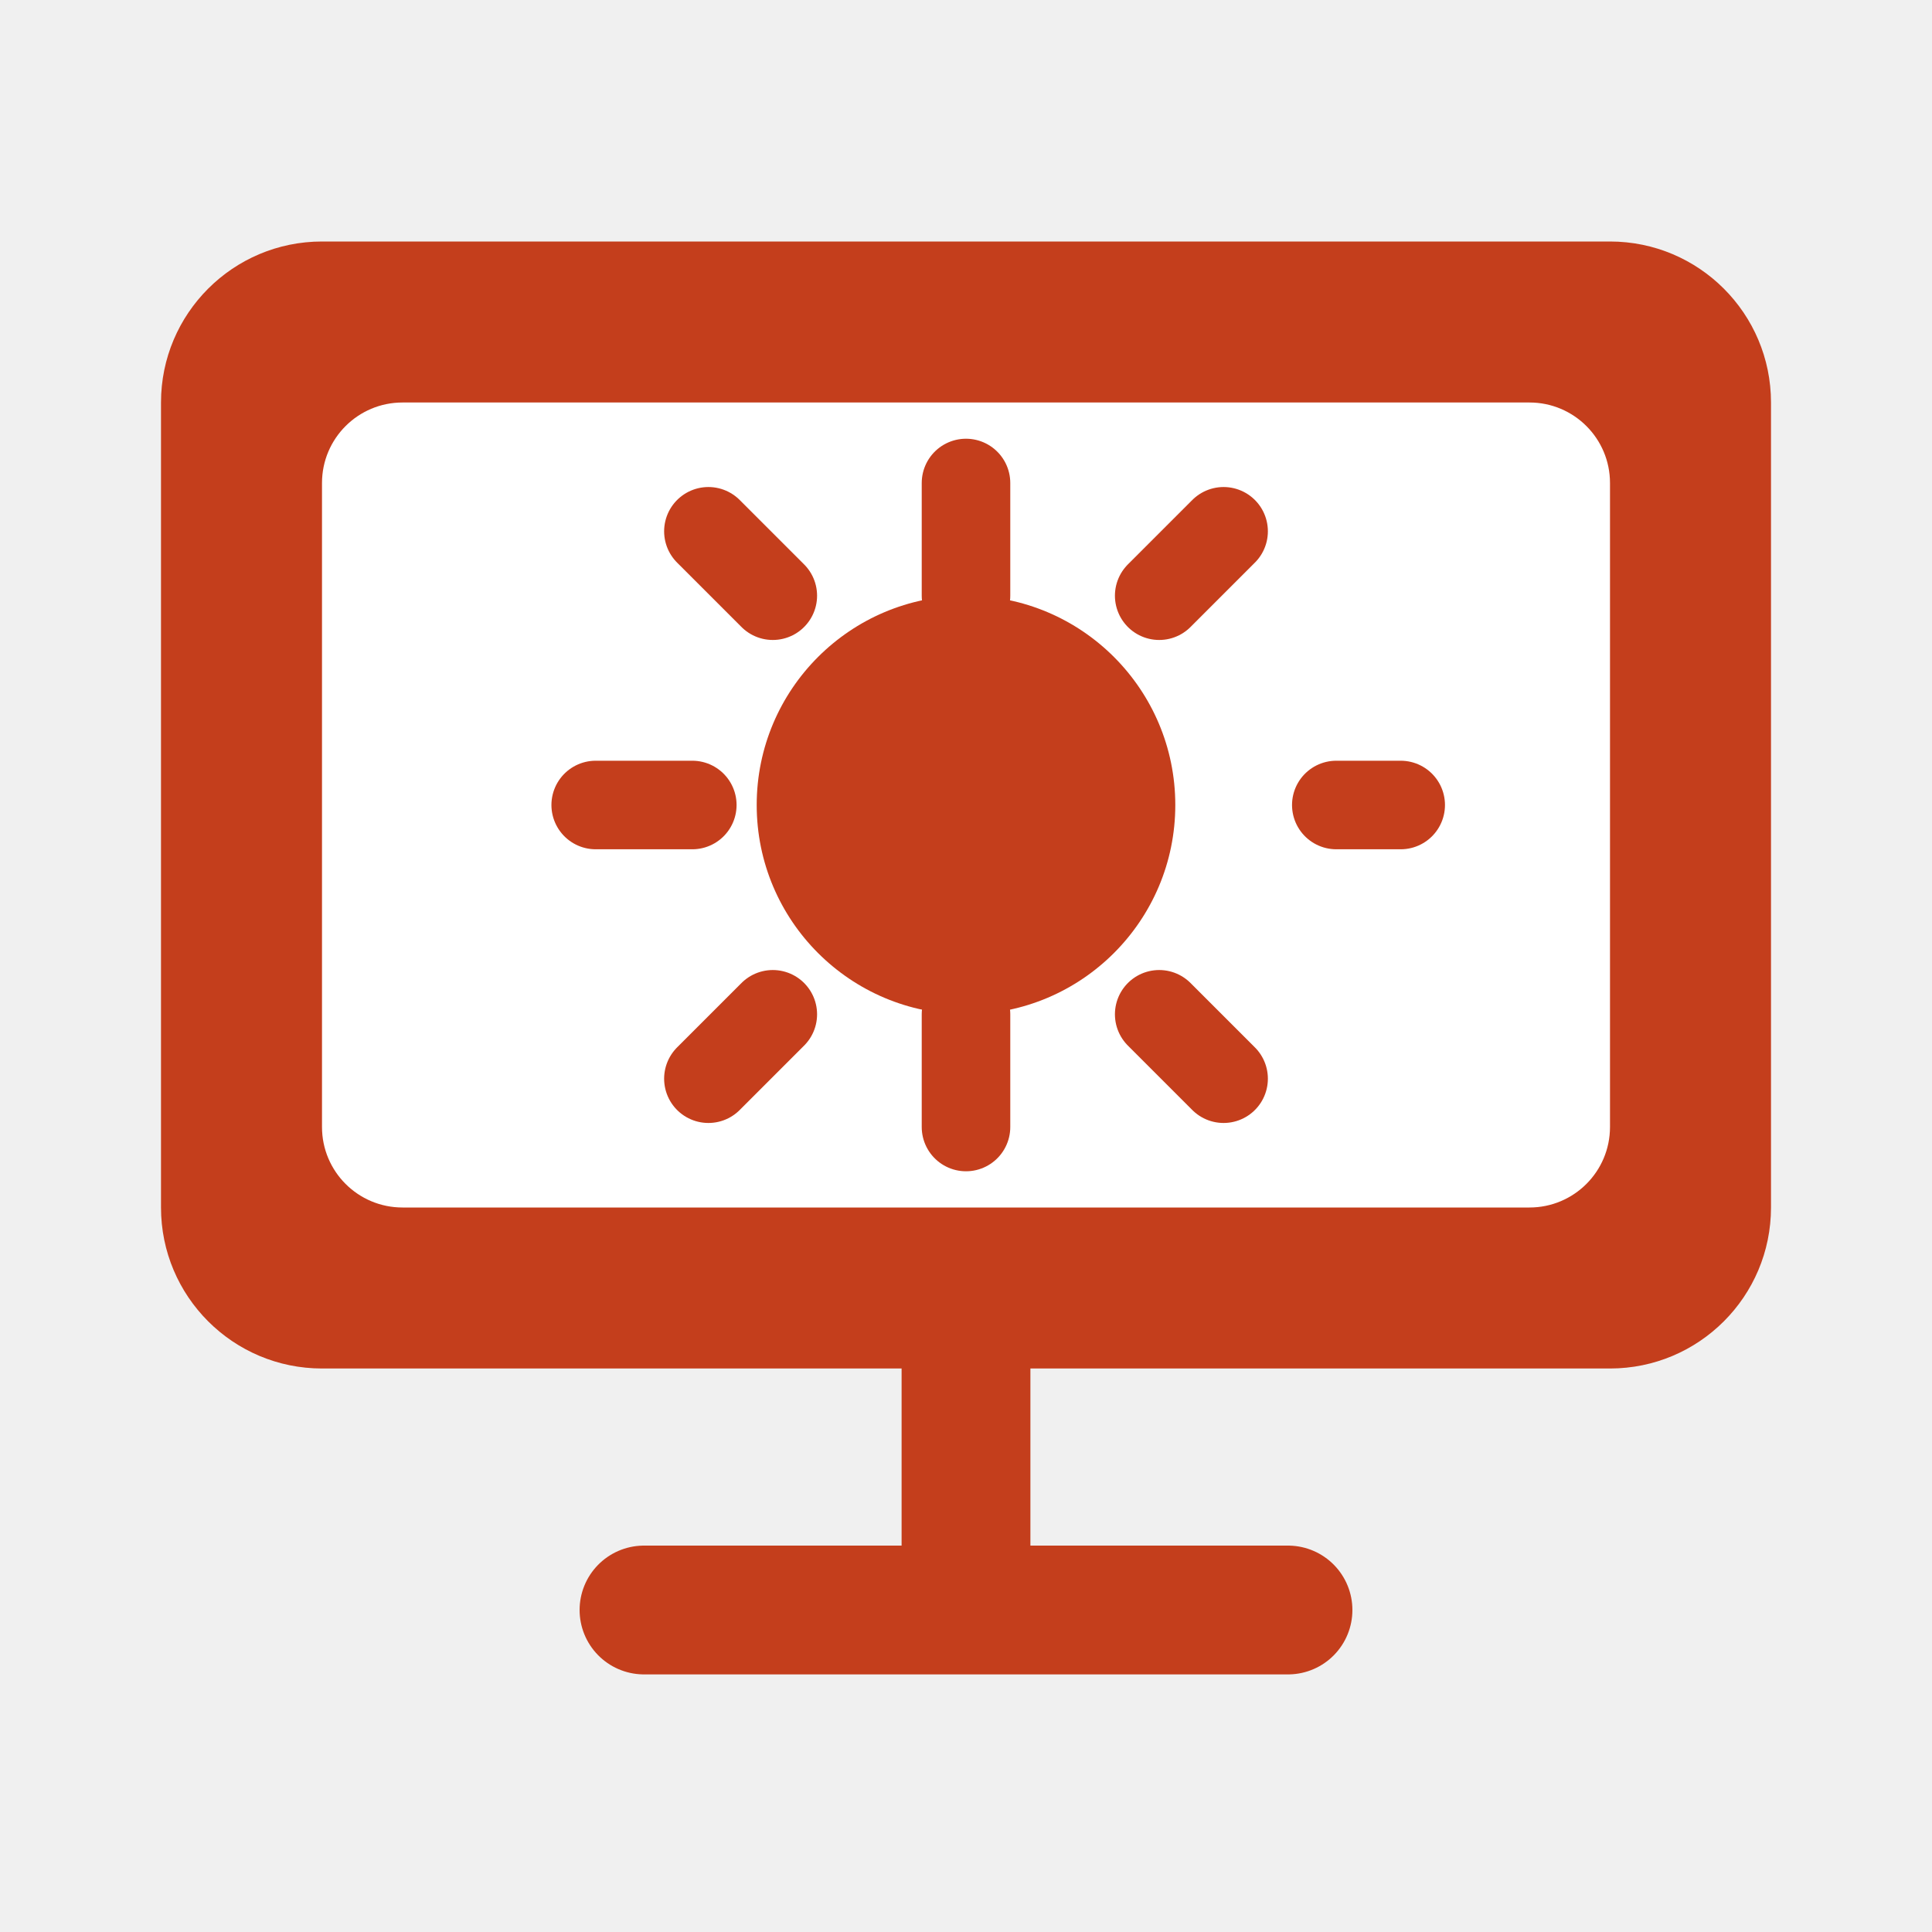
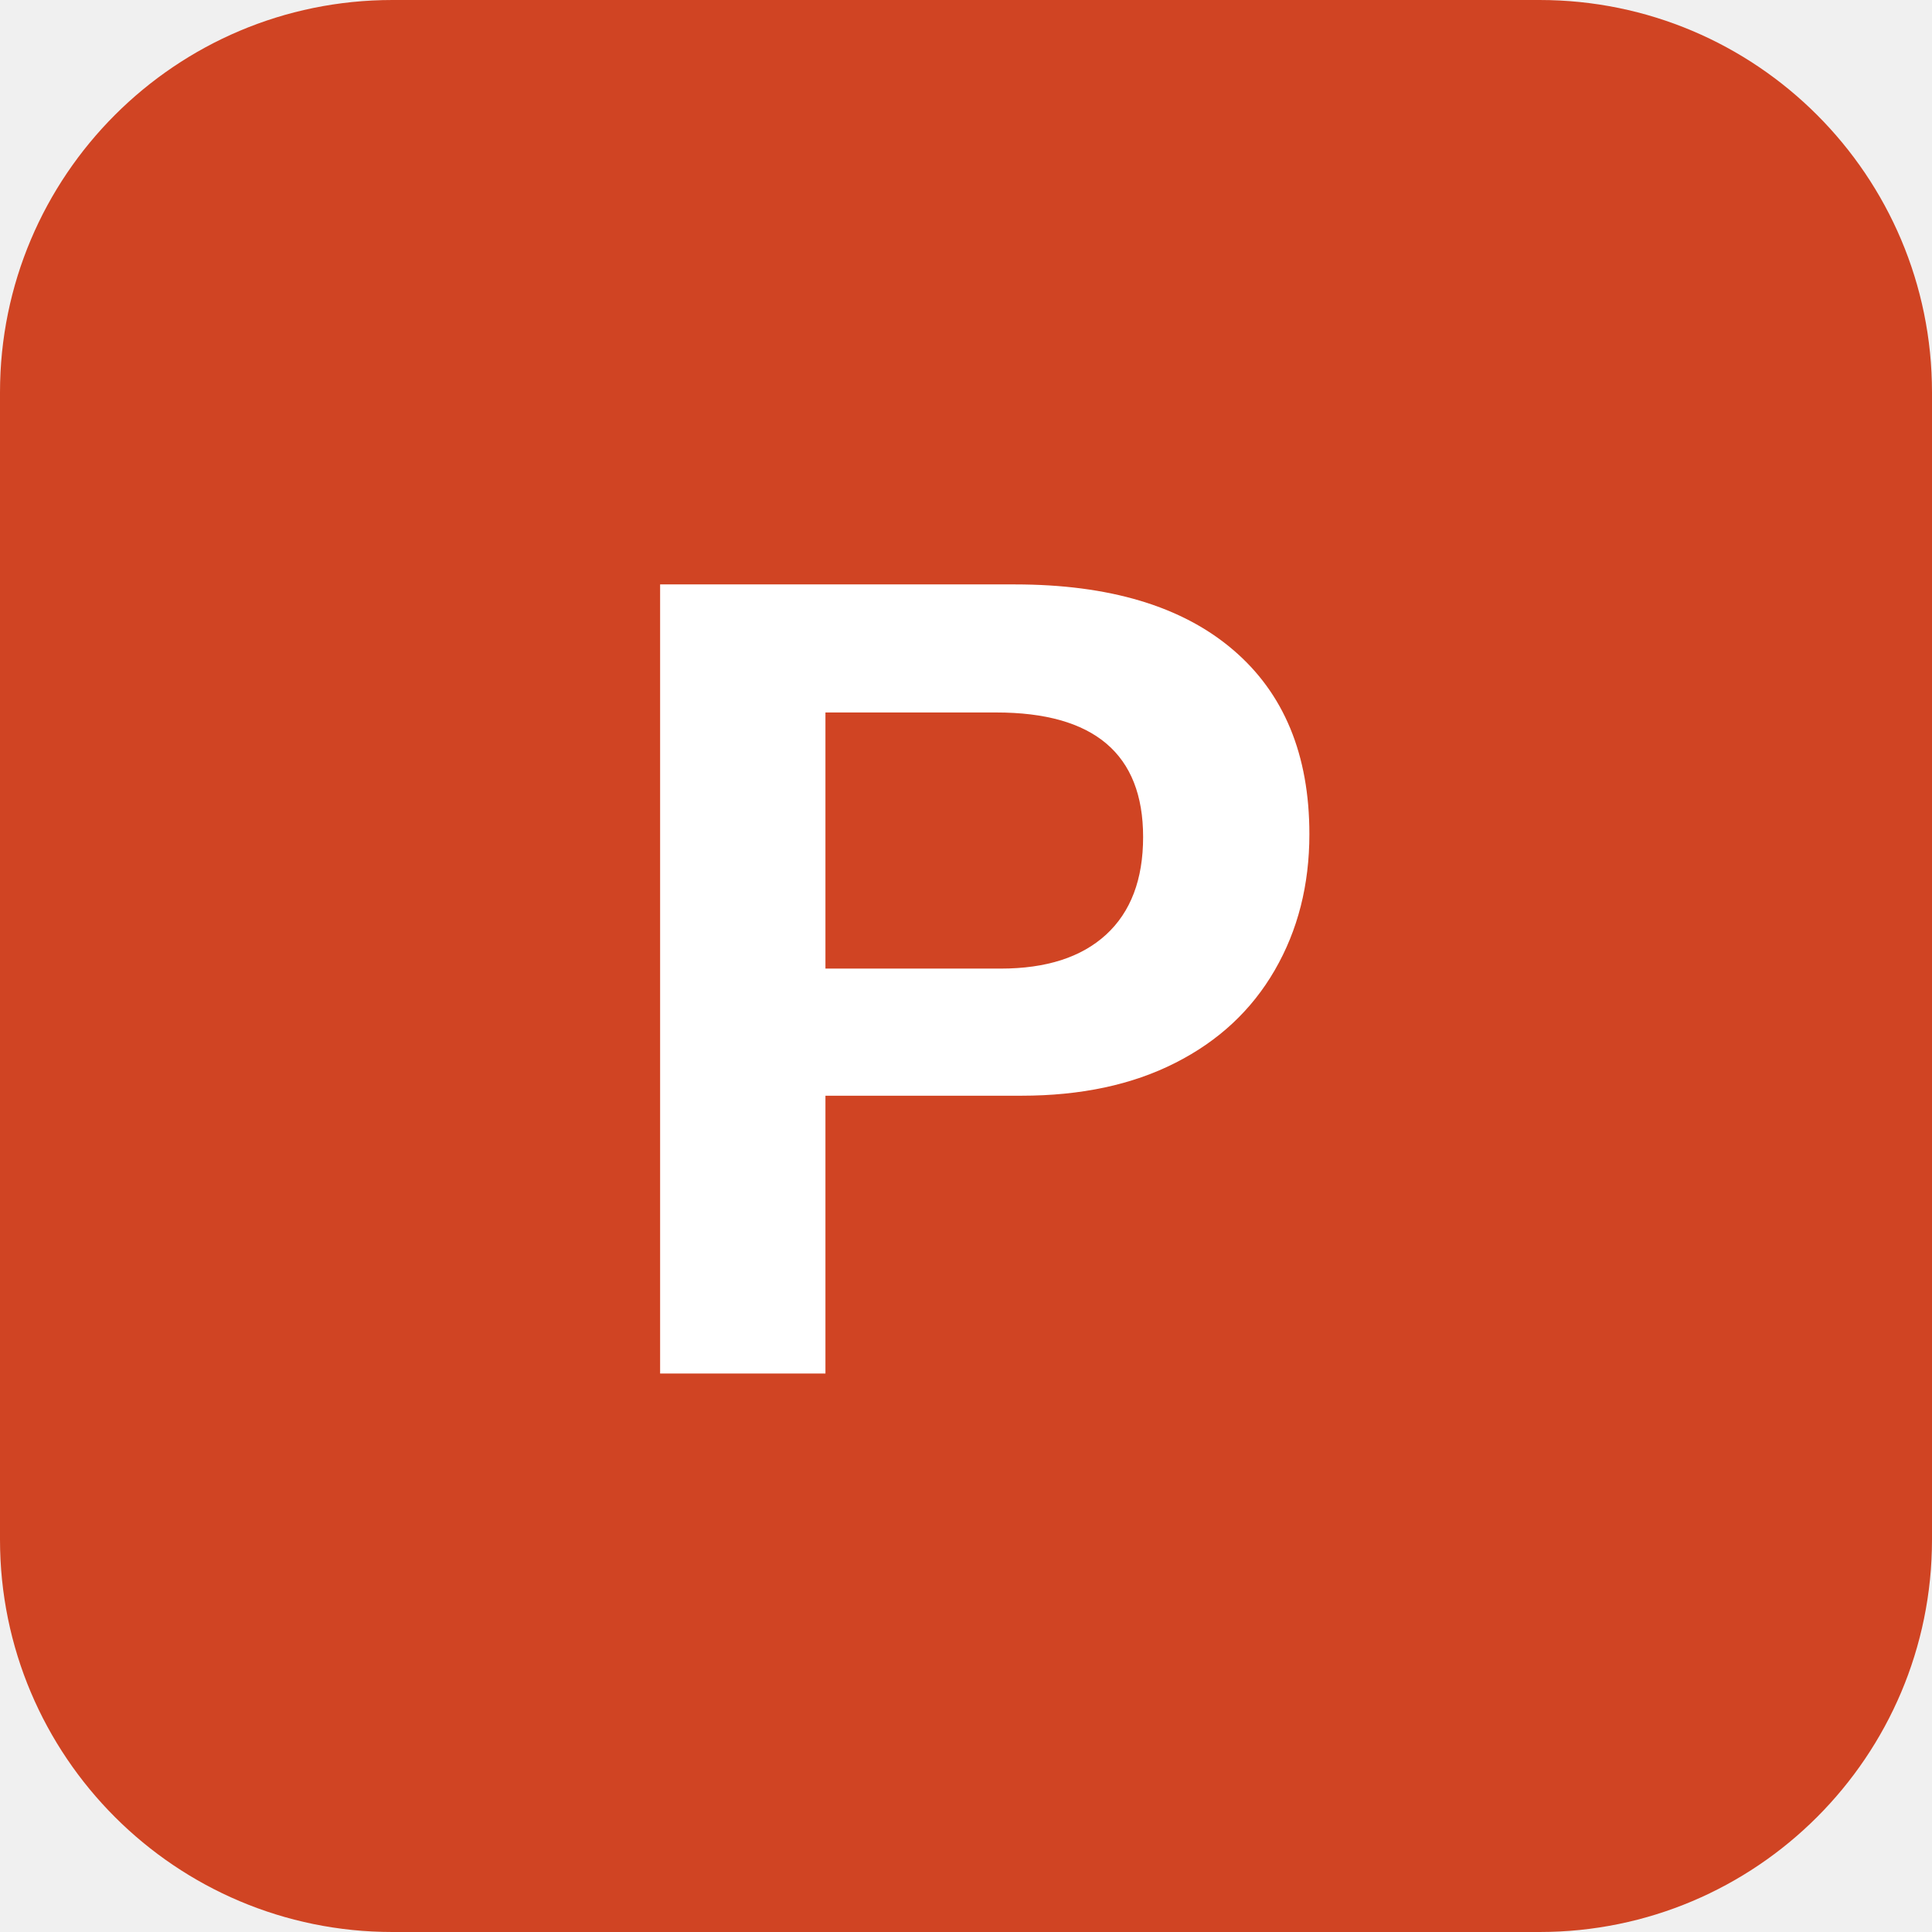
- <svg xmlns="http://www.w3.org/2000/svg" width="24" height="24" viewBox="0 0 24 24" fill="none" role="img" aria-label="Presentations">
-   <rect x="2" y="3" width="20" height="14" rx="2" fill="#C43E1C" />
-   <rect x="4" y="5" width="16" height="10" rx="1" fill="#FFFFFF" />
-   <circle cx="12" cy="10" r="2.6" fill="#C43E1C" />
-   <path d="M12 12.6V14M12 7.4V6M8.6 10H7.4M16.6 10H17.4M9.6 12.6 8.8 13.4M14.4 12.6l.8.8M9.6 7.4 8.8 6.6M14.4 7.4l.8-.8" stroke="#C43E1C" stroke-width="1.1" stroke-linecap="round" />
-   <path d="M8 20h8M12 17v3" stroke="#C43E1C" stroke-width="1.6" stroke-linecap="round" />
+ <svg xmlns="http://www.w3.org/2000/svg" viewBox="0 0 128 128" role="img" aria-label="PowerPoint">
+   <rect width="128" height="128" rx="26" fill="#D04423" />
+   <text x="64" y="91" font-family="Calibri, Arial, sans-serif" font-size="76" font-weight="bold" fill="#FFFFFF" text-anchor="middle">P</text>
</svg>
